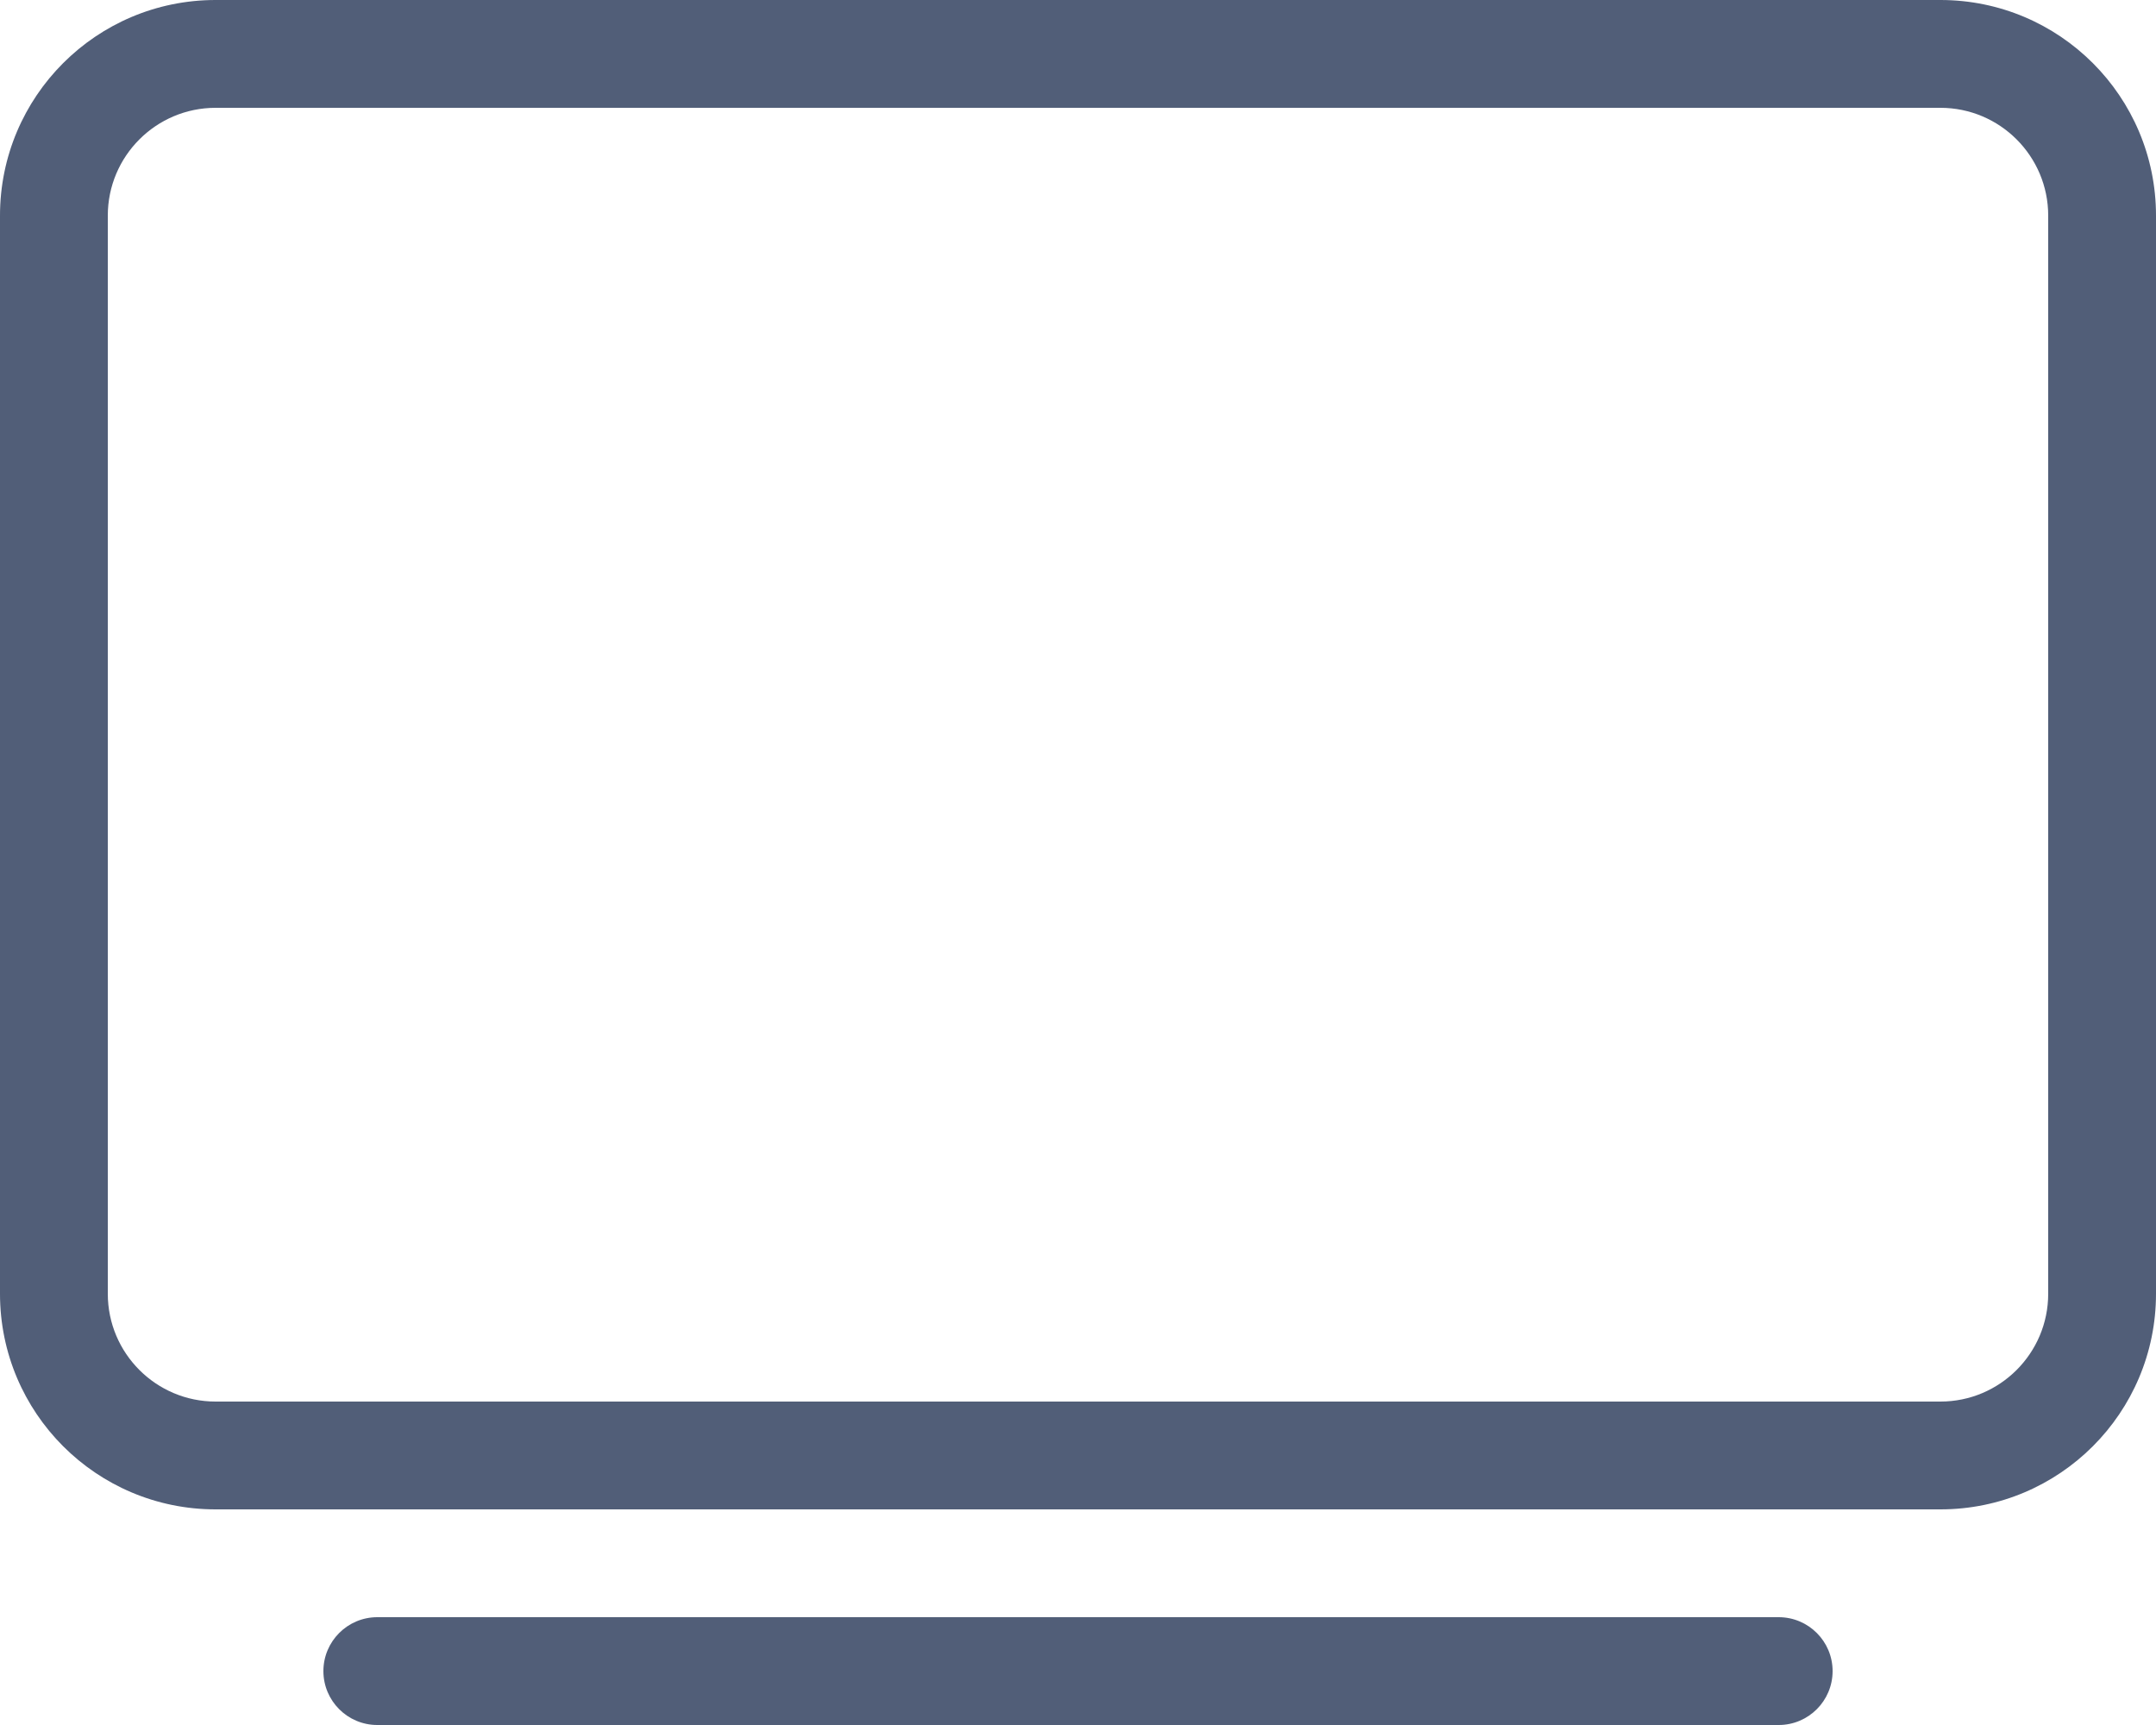
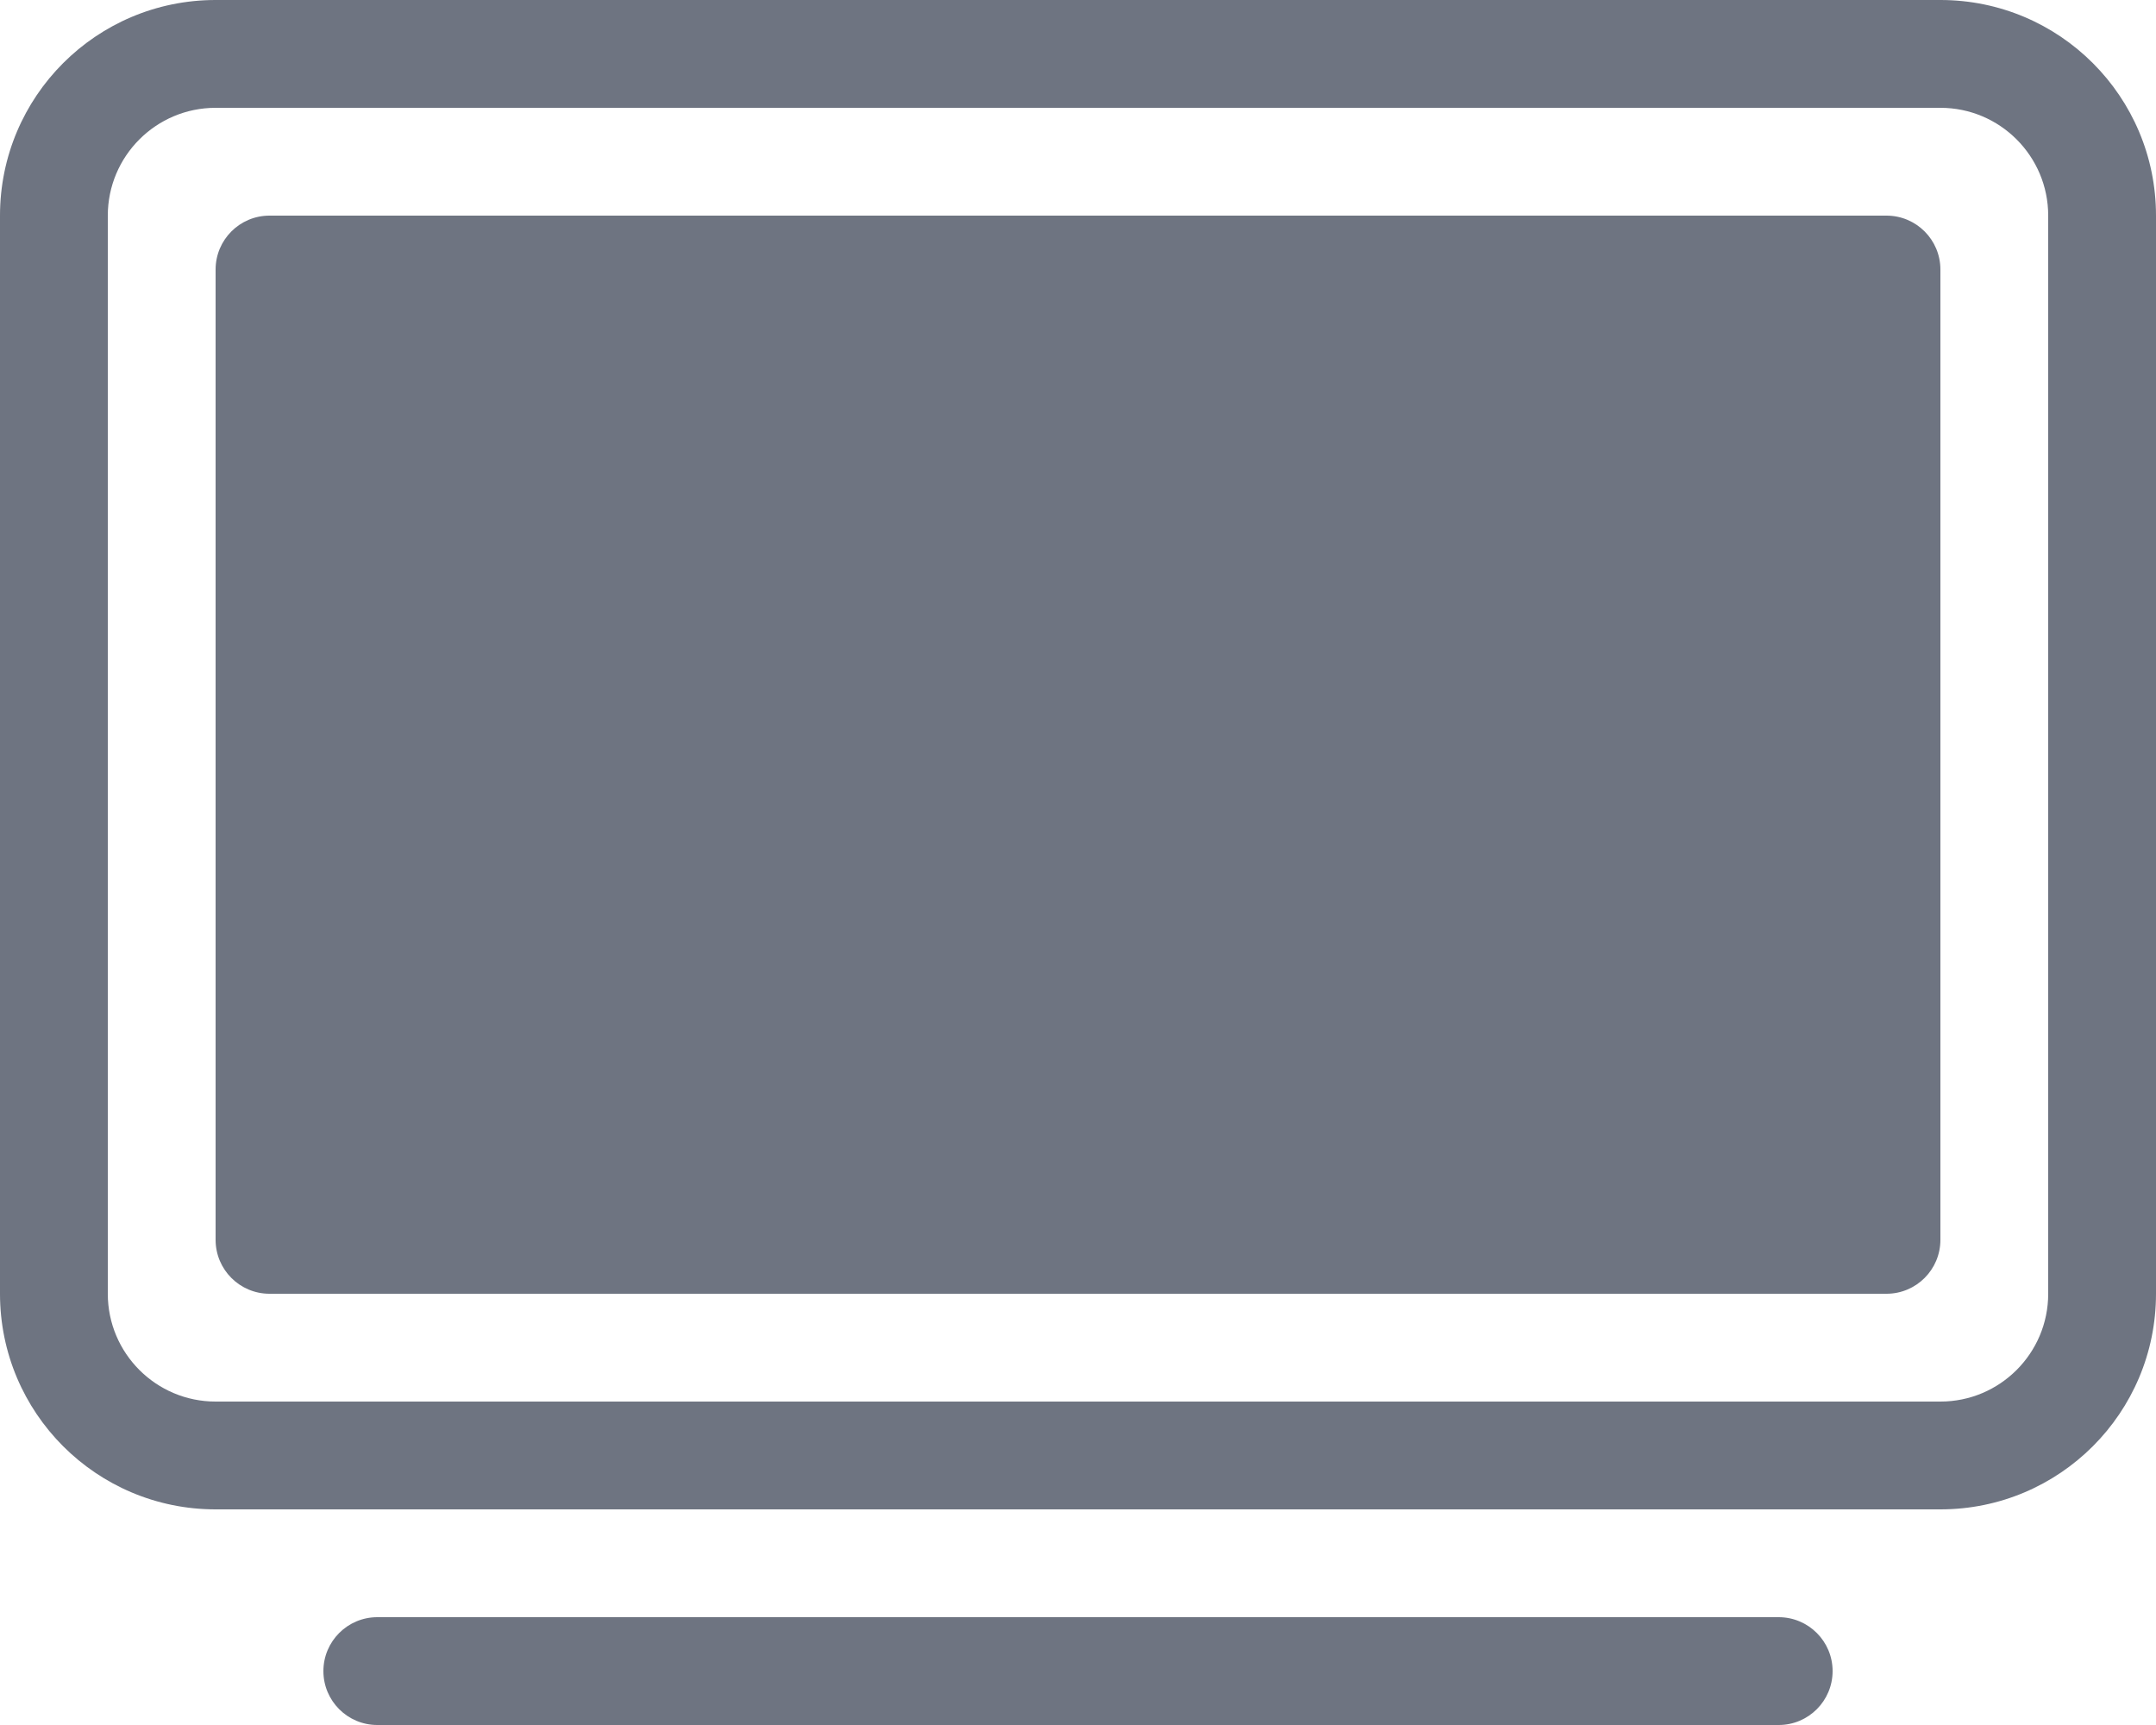
<svg xmlns="http://www.w3.org/2000/svg" width="20px" height="16px" viewBox="0 0 20 16" version="1.1">
  <g id="Design" stroke="none" stroke-width="1" fill="none" fill-rule="evenodd">
-     <g id="03-页面布局-首页推荐（空）" transform="translate(-40, -22)" fill="#515E78">
-       <path d="M56.5,37 C56.776,37 57,37.224 57,37.5 C57,37.776 56.776,38 56.5,38 L43.5,38 C43.224,38 43,37.776 43,37.5 C43,37.224 43.224,37 43.5,37 L56.5,37 Z M58,22 C59.105,22 60,22.895 60,24 L60,34 C60,35.105 59.105,36 58,36 L42,36 C40.895,36 40,35.105 40,34 L40,24 C40,22.895 40.895,22 42,22 L58,22 Z M58,23 L42,23 C41.448,23 41,23.448 41,24 L41,34 C41,34.552 41.448,35 42,35 L58,35 C58.552,35 59,34.552 59,34 L59,24 C59,23.448 58.552,23 58,23 Z" id="TV-icon" />
+     <g id="00-2.9-说明" transform="translate(-68, -152)" fill="#6E7481">
+       <path d="M84.5,167 C84.776,167 85,167.224 85,167.5 C85,167.776 84.776,168 84.5,168 L71.5,168 C71.224,168 71,167.776 71,167.5 C71,167.224 71.224,167 71.5,167 L84.5,167 Z M86,152 C87.105,152 88,152.895 88,154 L88,164 C88,165.105 87.105,166 86,166 L70,166 C68.895,166 68,165.105 68,164 L68,154 C68,152.895 68.895,152 70,152 L86,152 Z M86,153 L70,153 C69.448,153 69,153.448 69,154 L69,164 C69,164.552 69.448,165 70,165 L86,165 C86.552,165 87,164.552 87,164 L87,154 C87,153.448 86.552,153 86,153 Z M85.5,154 C85.776,154 86,154.224 86,154.5 L86,163.5 C86,163.776 85.776,164 85.5,164 L70.5,164 C70.224,164 70,163.776 70,163.5 L70,154.5 C70,154.224 70.224,154 70.5,154 L85.5,154 Z" id="TV-icon备份" />
    </g>
  </g>
</svg>
